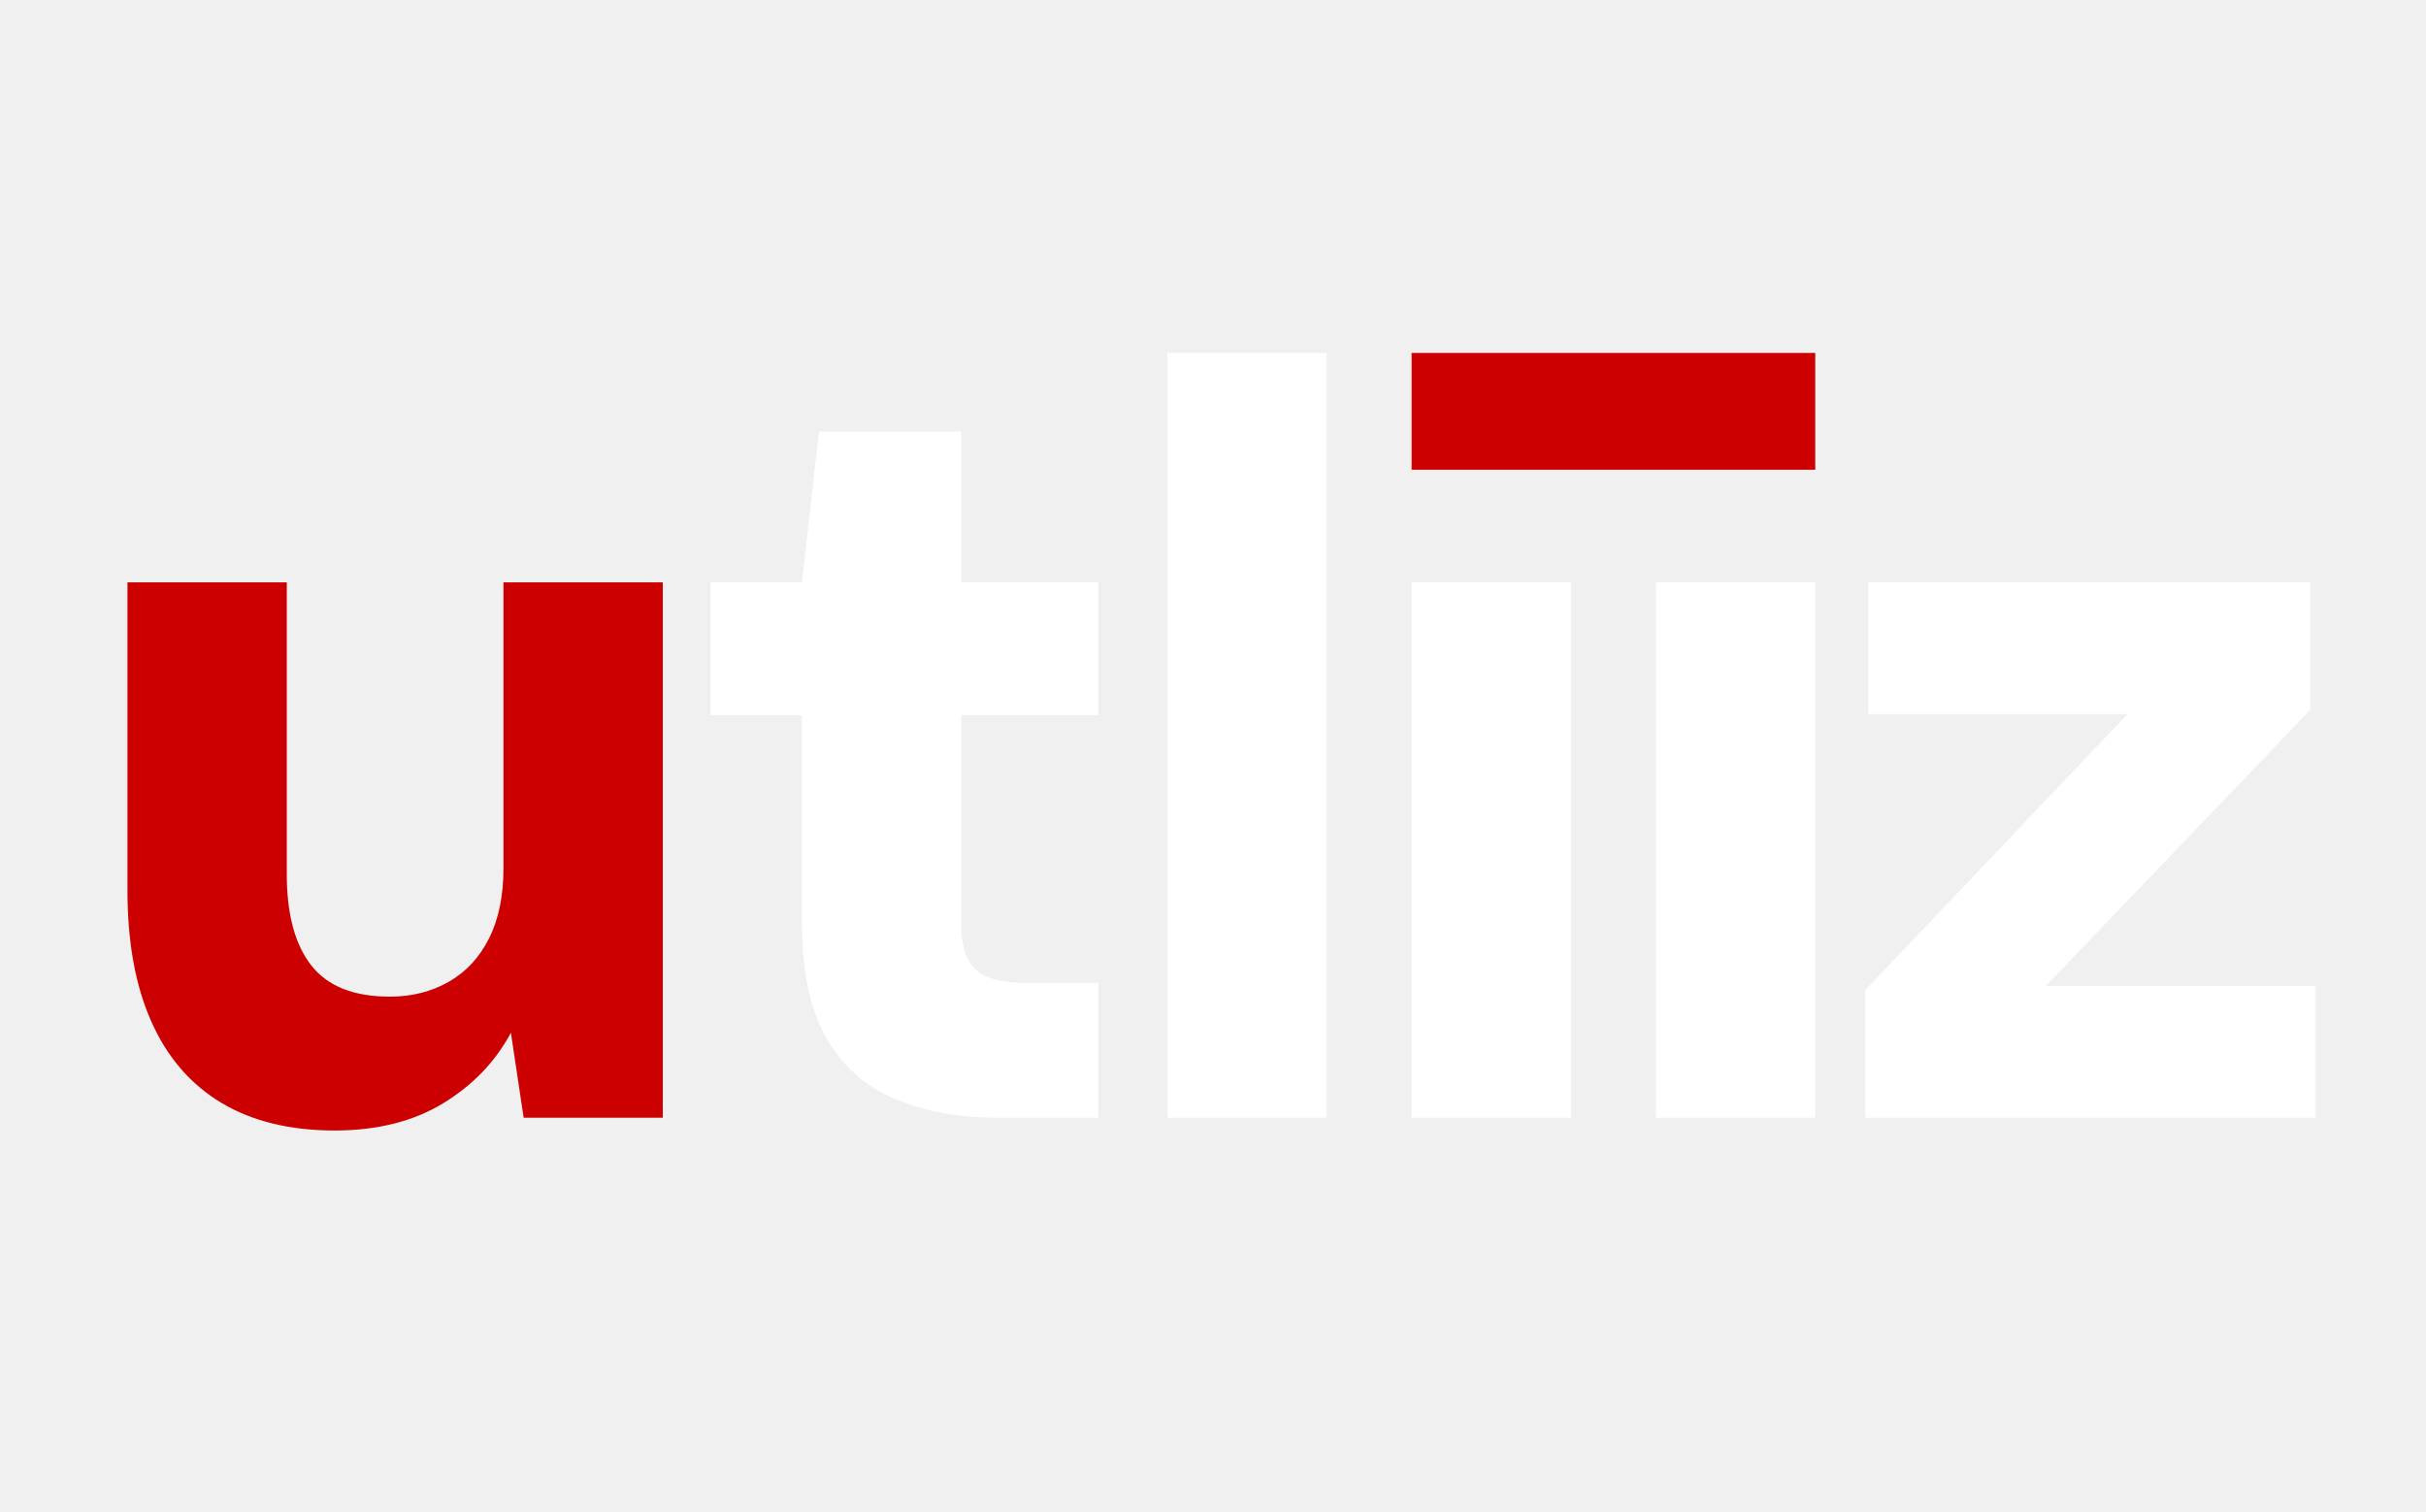
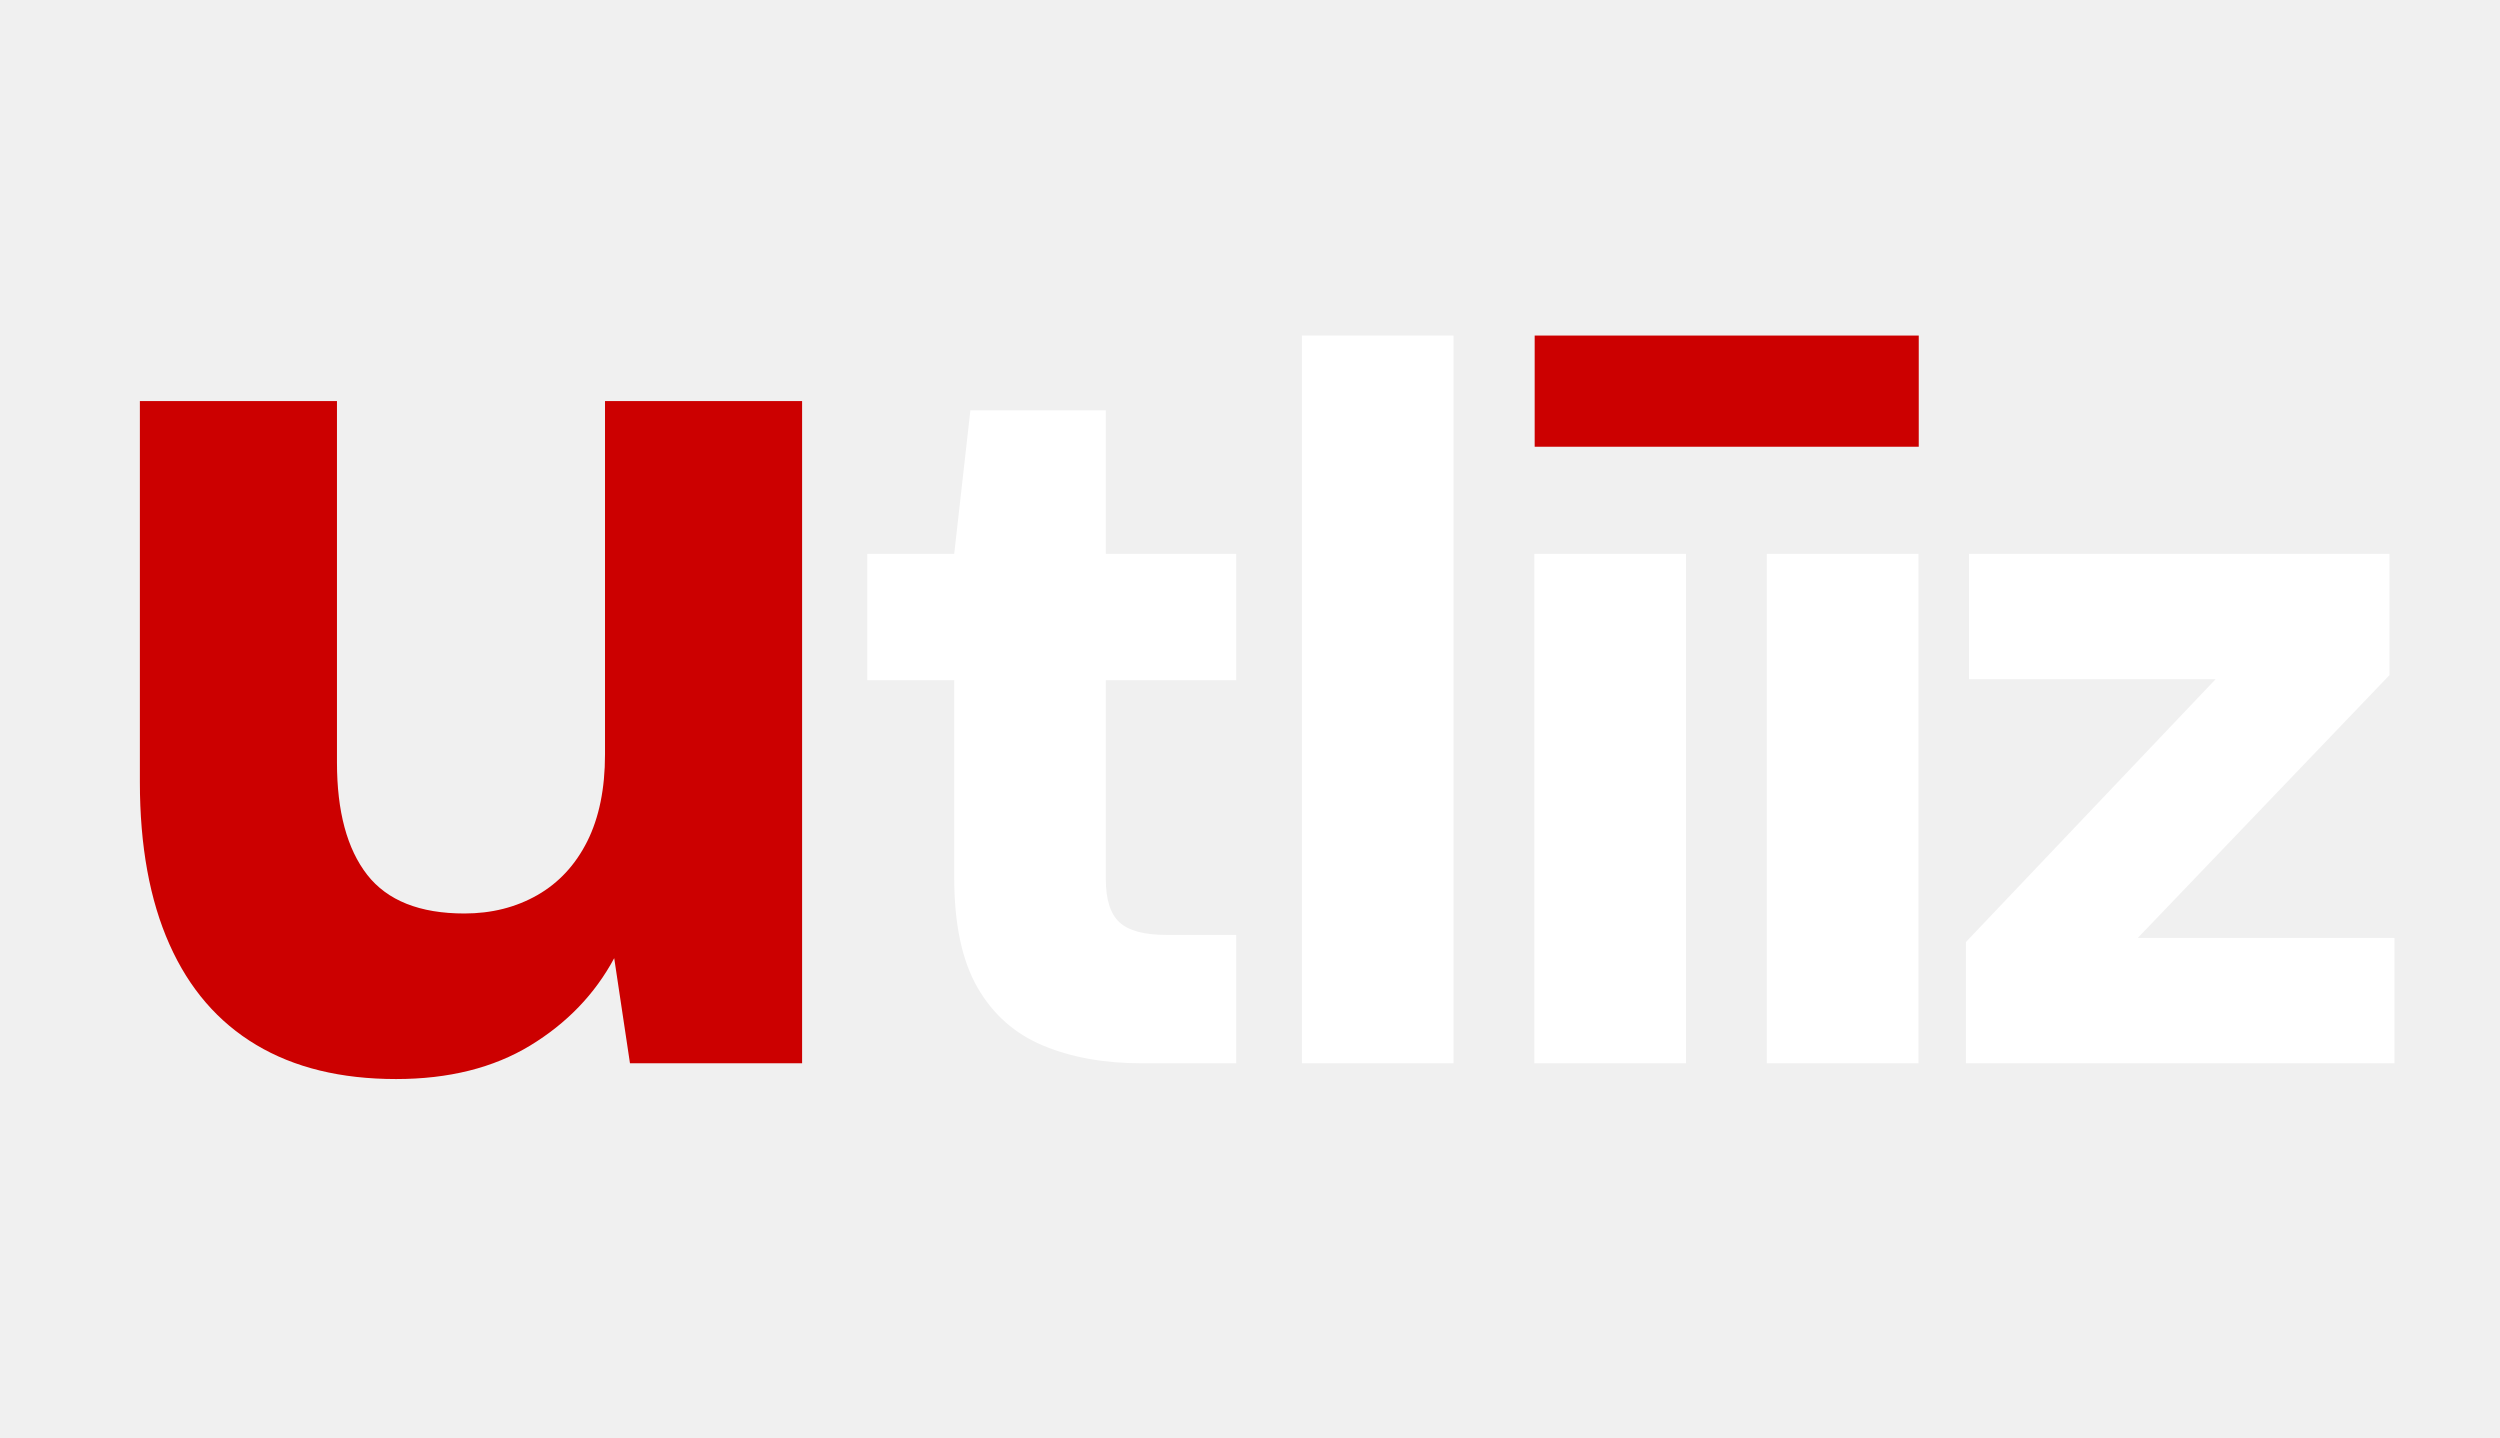
- <svg xmlns="http://www.w3.org/2000/svg" viewBox="-6 -105.2 228.4 142.2" width="228" height="142">
-   <path d="M25.5 1.2Q19.2 1.2 14.85 -1.4Q10.5 -4 8.25 -9.05Q6 -14.1 6 -21.4L6 -50.4L21 -50.4L21 -22.9Q21 -17.3 23.3 -14.35Q25.6 -11.4 30.7 -11.4Q33.8 -11.4 36.25 -12.8Q38.7 -14.2 40.05 -16.9Q41.4 -19.6 41.4 -23.5L41.4 -50.4L56.4 -50.4L56.4 0L43.3 0L42.1 -8L42.1 -8Q39.9 -3.9 35.7 -1.35Q31.5 1.2 25.5 1.2Z" fill="#CC0000" />
-   <path d="M88 0Q82.5 0 78.3 -1.75Q74.1 -3.5 71.8 -7.5Q69.5 -11.5 69.5 -18.4L69.5 -37.9L60.9 -37.9L60.9 -50.4L69.5 -50.4L71.1 -64.6L84.5 -64.6L84.5 -50.4L97.4 -50.4L97.4 -37.9L84.5 -37.9L84.5 -18.2Q84.5 -15.2 85.85 -13.95Q87.2 -12.7 90.5 -12.7L97.4 -12.7L97.4 0Z" fill="#ffffff" />
-   <path d="M103.9 0L103.9 -72L118.9 -72L118.9 0Z" fill="#ffffff" />
-   <path d="M126.9 0L126.9 -50.4L141.9 -50.4L141.9 0Z" fill="#ffffff" />
-   <path d="M149.9 0L149.9 -50.4L164.9 -50.4L164.9 0Z" fill="#ffffff" />
-   <path d="M169.6 0L169.6 -12L194.3 -38L169.9 -38L169.9 -50.4L211.5 -50.4L211.5 -38.4L186.6 -12.4L212 -12.4L212 0Z" fill="#ffffff" />
-   <rect x="126.9" y="-72.0" width="38.0" height="11" fill="#CC0000" />
+ <svg xmlns="http://www.w3.org/2000/svg" viewBox="-6 -105.2 247.27 142.2" width="247" height="142">
+   <path d="M33.15 1.56Q24.96 1.56 19.31 -1.82Q13.65 -5.2 10.73 -11.76Q7.8 -18.33 7.8 -27.82L7.8 -65.52L27.3 -65.52L27.3 -29.77Q27.3 -22.49 30.29 -18.65Q33.28 -14.82 39.91 -14.82Q43.94 -14.82 47.13 -16.64Q50.31 -18.46 52.07 -21.97Q53.82 -25.48 53.82 -30.55L53.82 -65.52L73.32 -65.52L73.32 0L56.29 0L54.73 -10.4L54.73 -10.4Q51.87 -5.07 46.41 -1.75Q40.95 1.56 33.15 1.56Z" fill="#CC0000" />
+   <path d="M106.87 0Q101.37 0 97.17 -1.75Q92.97 -3.5 90.67 -7.5Q88.37 -11.5 88.37 -18.4L88.37 -37.9L79.77 -37.9L79.77 -50.4L88.37 -50.4L89.97 -64.6L103.37 -64.6L103.37 -50.4L116.27 -50.4L116.27 -37.9L103.37 -37.9L103.37 -18.2Q103.37 -15.2 104.72 -13.95Q106.07 -12.7 109.37 -12.7L116.27 -12.7L116.27 0Z" fill="#ffffff" />
+   <path d="M122.77 0L122.77 -72L137.77 -72L137.77 0Z" fill="#ffffff" />
+   <path d="M145.77 0L145.77 -50.4L160.77 -50.4L160.77 0Z" fill="#ffffff" />
+   <path d="M168.77 0L168.77 -50.4L183.77 -50.4L183.77 0Z" fill="#ffffff" />
+   <path d="M188.47 0L188.47 -12L213.17 -38L188.77 -38L188.77 -50.4L230.37 -50.4L230.37 -38.4L205.47 -12.4L230.87 -12.4L230.87 0Z" fill="#ffffff" />
+   <rect x="145.8" y="-72.0" width="38.0" height="11" fill="#CC0000" />
</svg>
